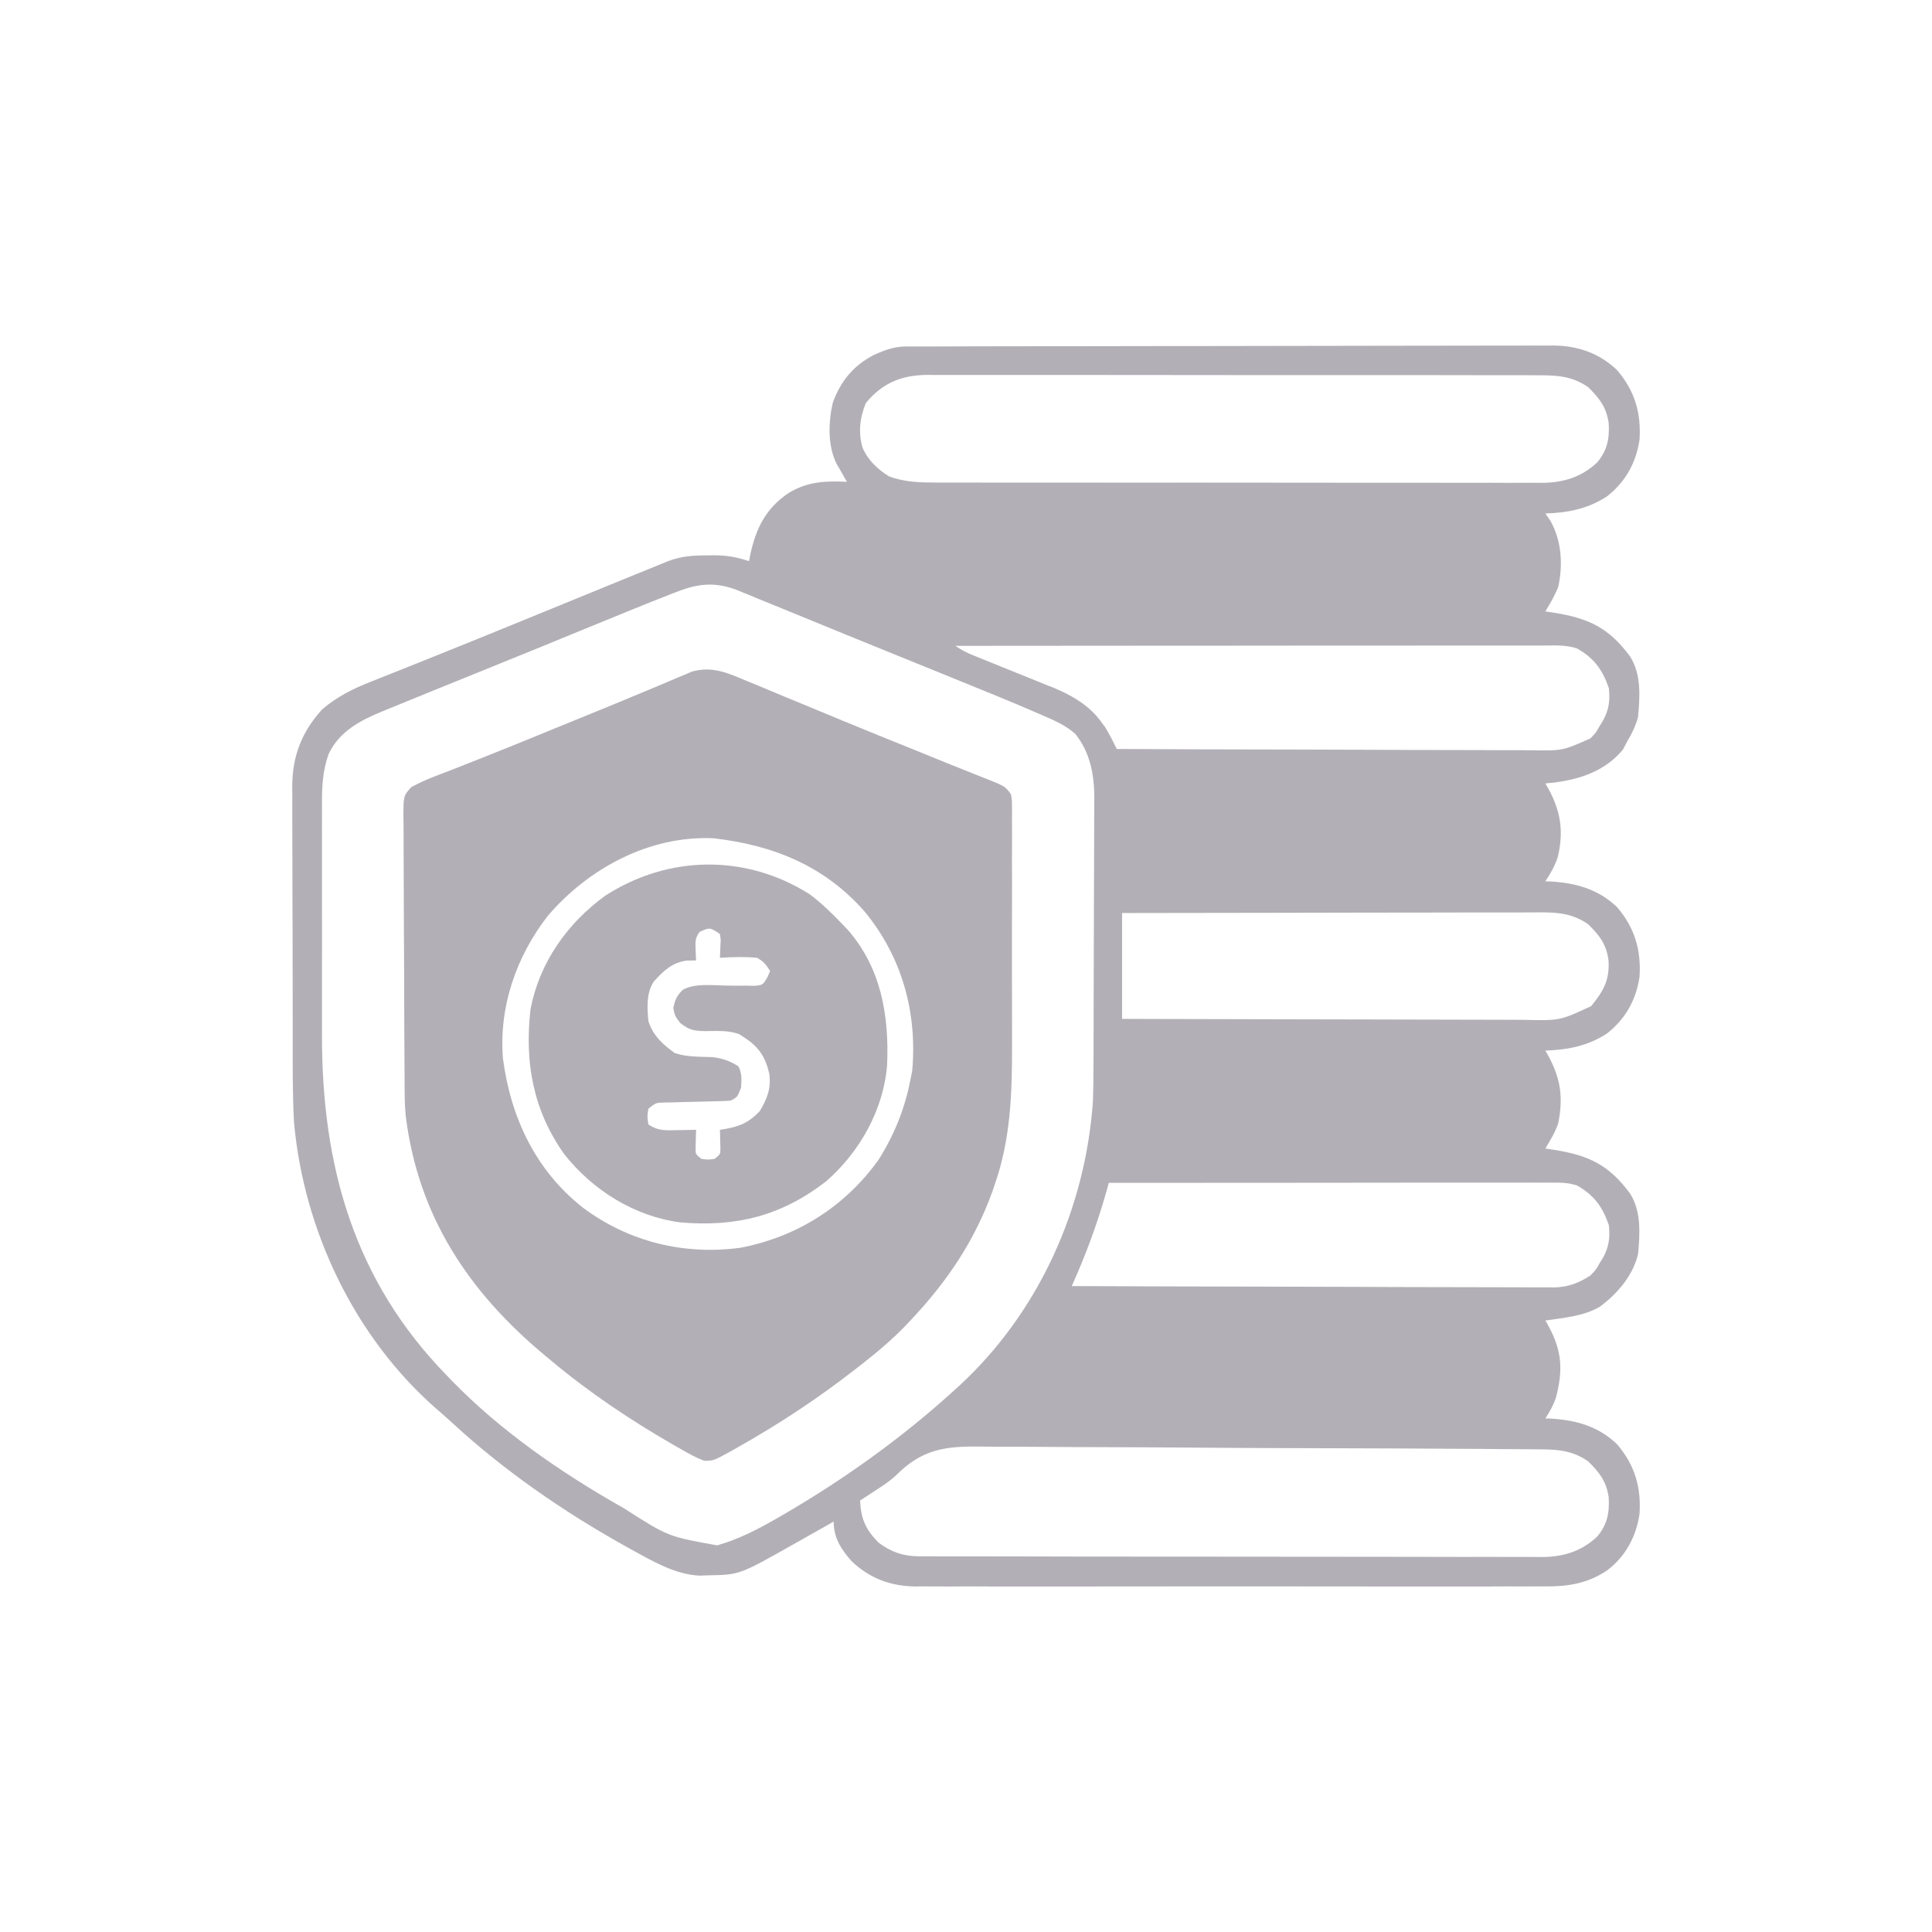
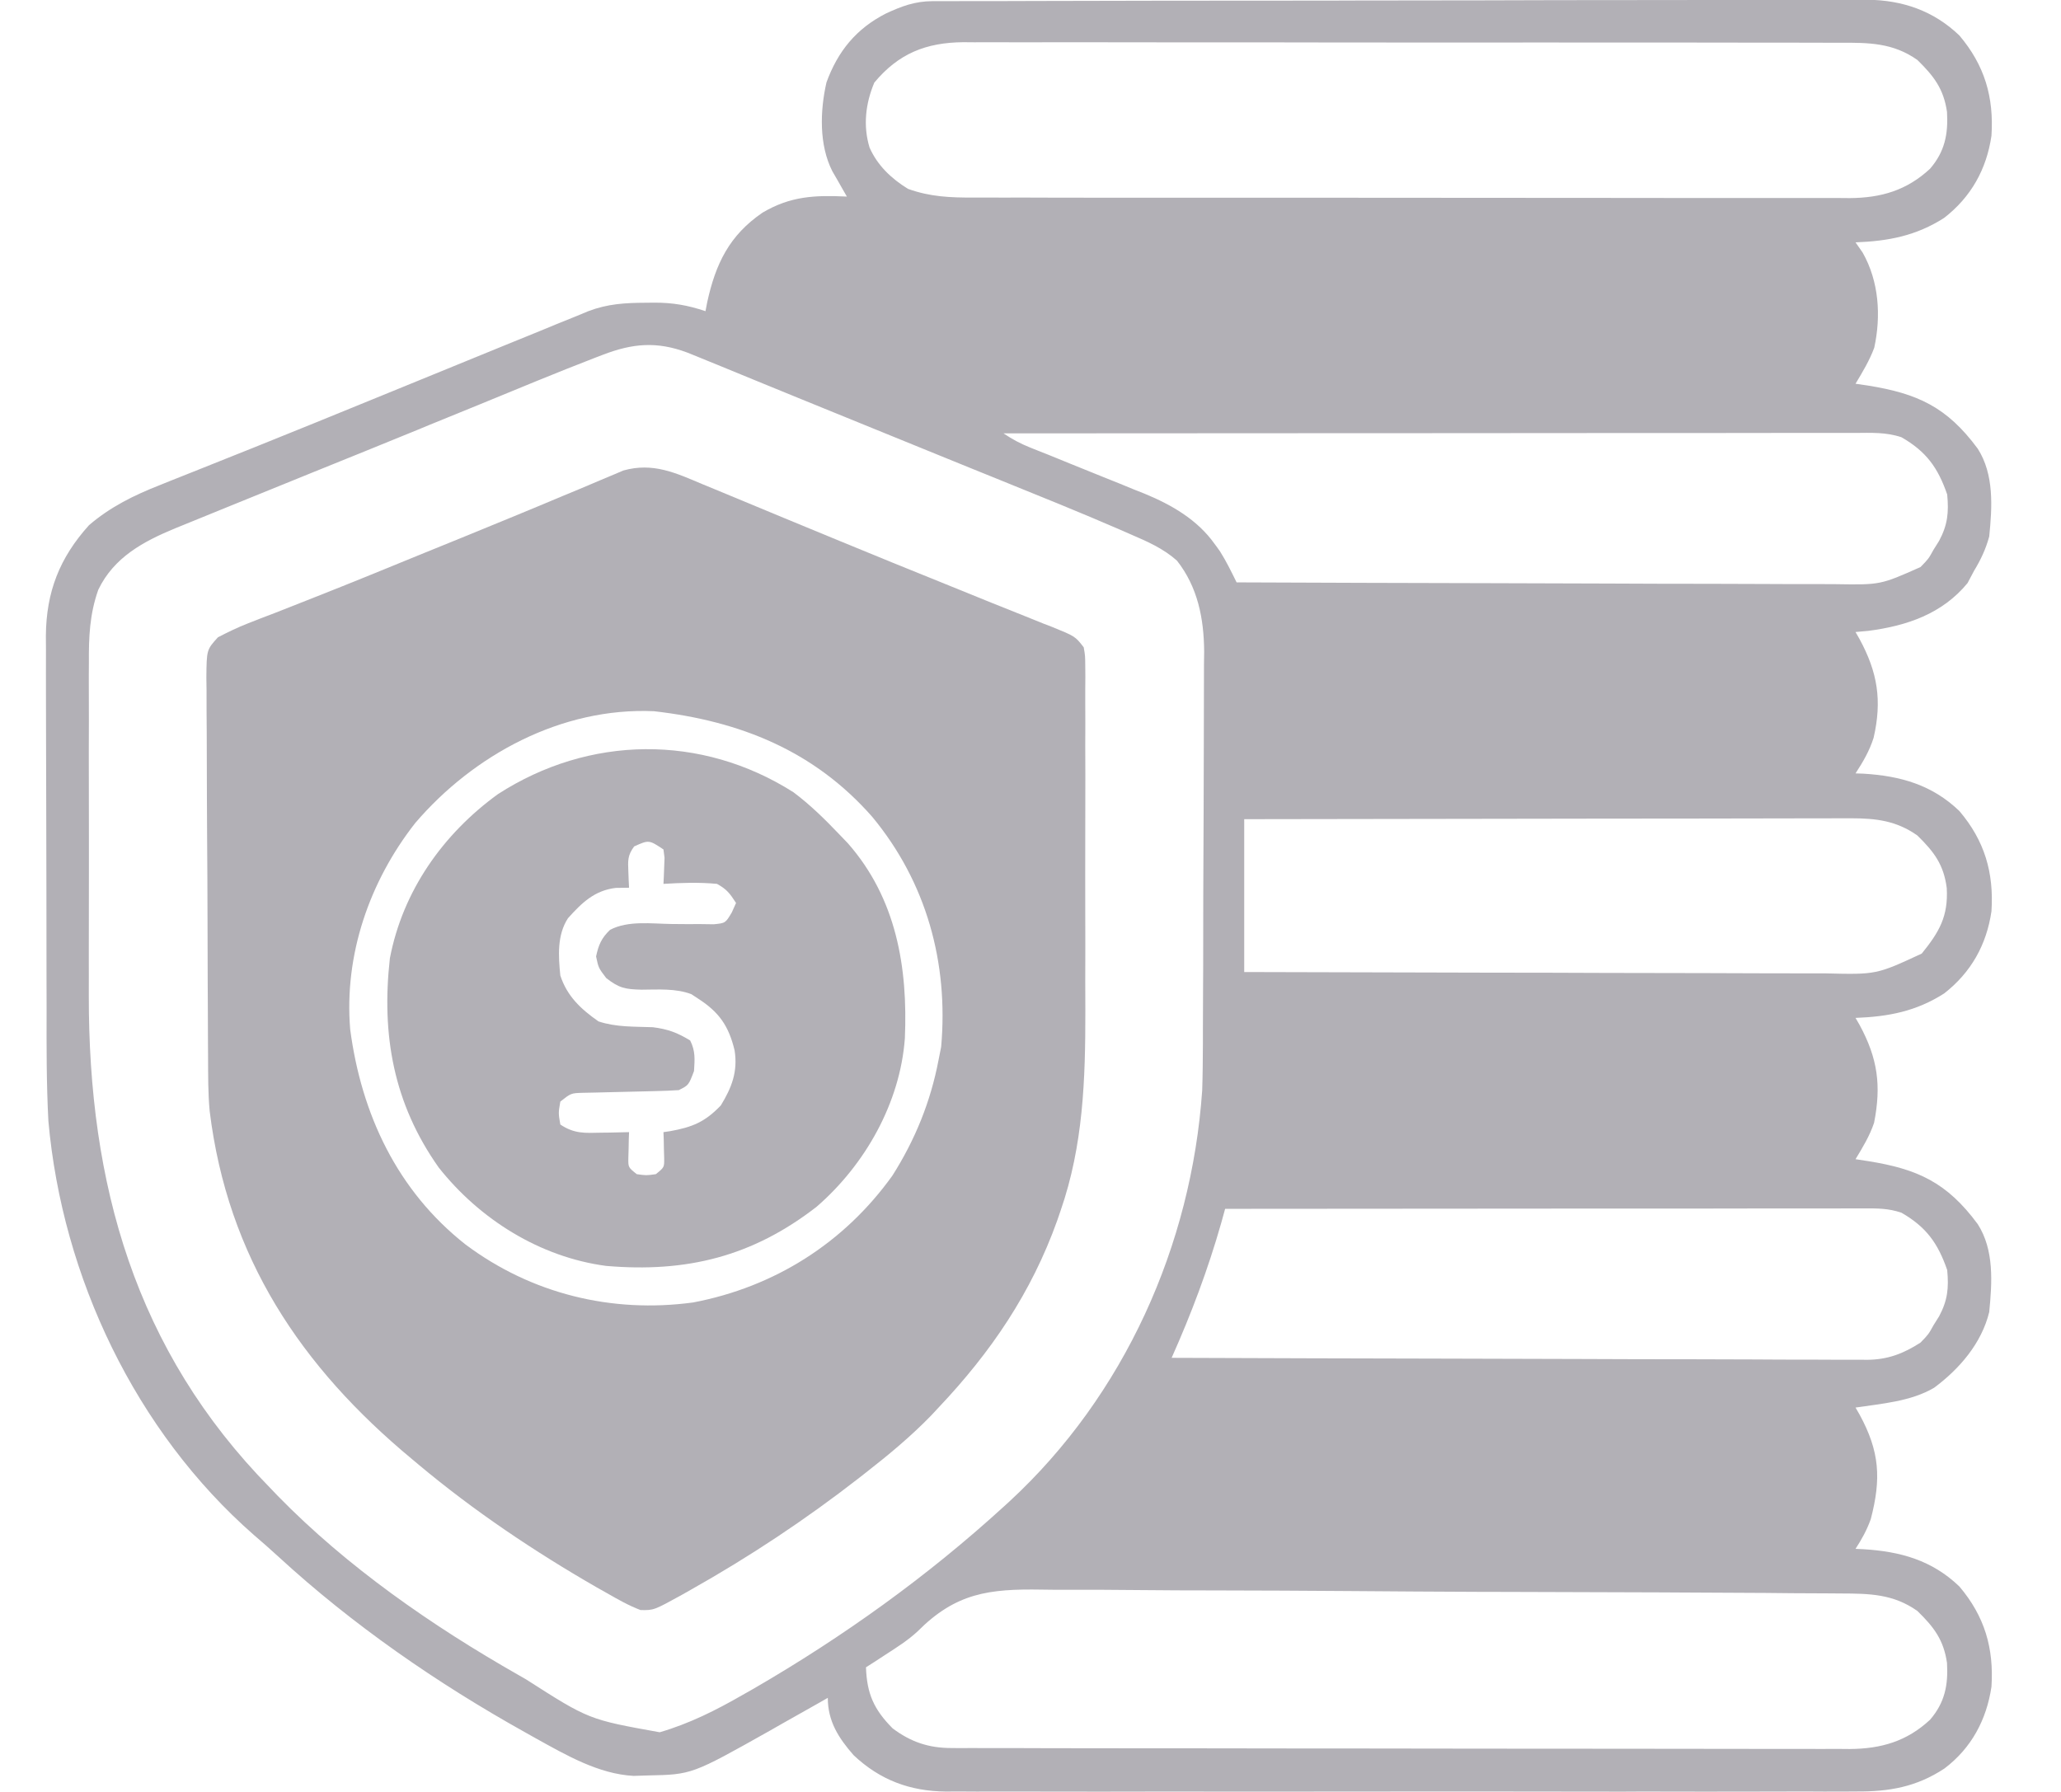
- <svg xmlns="http://www.w3.org/2000/svg" width="24" height="24" viewBox="0 0 24 24" fill="none">
-   <path d="M11.255 4.304C11.285 4.304 11.314 4.304 11.344 4.304C11.393 4.304 11.393 4.304 11.443 4.304C11.494 4.304 11.494 4.304 11.547 4.304C11.662 4.303 11.778 4.303 11.893 4.303C11.976 4.303 12.059 4.303 12.142 4.302C12.39 4.302 12.639 4.301 12.887 4.301C13.005 4.301 13.122 4.301 13.239 4.301C13.628 4.3 14.018 4.3 14.407 4.299C14.508 4.299 14.609 4.299 14.71 4.299C14.736 4.299 14.761 4.299 14.787 4.299C15.193 4.299 15.6 4.298 16.006 4.297C16.424 4.296 16.842 4.295 17.259 4.295C17.494 4.295 17.728 4.295 17.963 4.294C18.183 4.293 18.404 4.293 18.625 4.293C18.706 4.293 18.787 4.293 18.867 4.293C18.978 4.292 19.089 4.292 19.199 4.293C19.247 4.292 19.247 4.292 19.296 4.292C19.6 4.295 19.868 4.386 20.09 4.6C20.308 4.856 20.388 5.13 20.367 5.462C20.324 5.751 20.191 5.989 19.959 6.169C19.718 6.323 19.481 6.369 19.197 6.379C19.218 6.409 19.238 6.438 19.259 6.468C19.399 6.716 19.417 7.012 19.358 7.286C19.317 7.397 19.258 7.493 19.197 7.595C19.25 7.603 19.25 7.603 19.303 7.611C19.731 7.68 19.984 7.795 20.249 8.154C20.391 8.377 20.372 8.657 20.348 8.91C20.317 9.019 20.275 9.109 20.216 9.206C20.198 9.24 20.18 9.275 20.161 9.311C19.943 9.575 19.639 9.678 19.308 9.721C19.272 9.725 19.235 9.728 19.197 9.732C19.209 9.752 19.22 9.772 19.232 9.792C19.388 10.079 19.426 10.321 19.353 10.641C19.317 10.755 19.263 10.847 19.197 10.948C19.22 10.949 19.242 10.95 19.265 10.95C19.583 10.97 19.856 11.046 20.09 11.271C20.308 11.528 20.388 11.802 20.367 12.134C20.324 12.423 20.191 12.661 19.959 12.841C19.718 12.995 19.481 13.04 19.197 13.051C19.209 13.071 19.22 13.091 19.232 13.112C19.389 13.4 19.42 13.634 19.357 13.954C19.318 14.069 19.259 14.164 19.197 14.267C19.232 14.273 19.267 14.278 19.303 14.283C19.731 14.351 19.984 14.467 20.249 14.826C20.391 15.049 20.372 15.328 20.348 15.582C20.282 15.85 20.092 16.071 19.873 16.233C19.673 16.351 19.424 16.37 19.197 16.404C19.209 16.424 19.22 16.443 19.232 16.464C19.405 16.782 19.419 17.016 19.328 17.364C19.295 17.459 19.252 17.536 19.197 17.62C19.22 17.62 19.242 17.621 19.265 17.622C19.583 17.642 19.856 17.718 20.09 17.943C20.308 18.2 20.388 18.474 20.367 18.806C20.325 19.09 20.194 19.334 19.963 19.509C19.722 19.669 19.485 19.709 19.201 19.707C19.149 19.707 19.149 19.707 19.096 19.707C18.981 19.708 18.866 19.708 18.751 19.707C18.669 19.707 18.586 19.708 18.503 19.708C18.302 19.708 18.101 19.708 17.9 19.708C17.737 19.708 17.574 19.708 17.41 19.708C17.375 19.708 17.375 19.708 17.34 19.708C17.292 19.708 17.245 19.708 17.198 19.708C16.754 19.708 16.311 19.708 15.867 19.707C15.488 19.707 15.108 19.707 14.728 19.707C14.286 19.708 13.844 19.708 13.402 19.708C13.355 19.708 13.308 19.708 13.261 19.708C13.226 19.708 13.226 19.708 13.19 19.708C13.027 19.708 12.864 19.708 12.701 19.708C12.482 19.709 12.262 19.708 12.042 19.707C11.961 19.707 11.881 19.707 11.8 19.708C11.69 19.708 11.58 19.707 11.47 19.707C11.423 19.707 11.423 19.707 11.374 19.708C11.063 19.704 10.806 19.609 10.579 19.394C10.447 19.245 10.356 19.102 10.356 18.901C10.333 18.915 10.31 18.928 10.287 18.941C10.181 19.001 10.074 19.061 9.968 19.121C9.914 19.152 9.914 19.152 9.858 19.183C9.187 19.562 9.187 19.562 8.809 19.569C8.769 19.57 8.729 19.572 8.687 19.573C8.385 19.558 8.103 19.392 7.844 19.249C7.813 19.232 7.782 19.214 7.75 19.197C6.998 18.776 6.267 18.272 5.631 17.687C5.562 17.623 5.491 17.562 5.42 17.5C4.402 16.609 3.772 15.28 3.652 13.939C3.635 13.618 3.636 13.297 3.636 12.976C3.636 12.878 3.636 12.78 3.636 12.681C3.635 12.45 3.635 12.218 3.635 11.987C3.635 11.749 3.635 11.512 3.633 11.274C3.632 11.069 3.632 10.863 3.632 10.658C3.632 10.536 3.632 10.414 3.631 10.291C3.63 10.155 3.631 10.02 3.631 9.884C3.631 9.844 3.63 9.804 3.63 9.763C3.634 9.386 3.748 9.093 4.001 8.813C4.184 8.655 4.39 8.553 4.613 8.466C4.639 8.456 4.665 8.445 4.691 8.435C4.747 8.412 4.803 8.39 4.859 8.368C4.981 8.32 5.103 8.271 5.225 8.222C5.29 8.196 5.355 8.17 5.419 8.144C5.762 8.007 6.103 7.868 6.445 7.728C6.581 7.672 6.717 7.617 6.854 7.561C7.097 7.461 7.341 7.362 7.585 7.262C7.684 7.221 7.784 7.181 7.883 7.14C7.928 7.122 7.972 7.104 8.017 7.086C8.077 7.061 8.138 7.036 8.198 7.012C8.231 6.998 8.264 6.985 8.298 6.971C8.464 6.908 8.613 6.899 8.789 6.899C8.813 6.899 8.837 6.898 8.862 6.898C9.022 6.897 9.153 6.92 9.305 6.971C9.309 6.946 9.314 6.921 9.319 6.895C9.391 6.563 9.51 6.318 9.796 6.124C10.036 5.981 10.243 5.973 10.521 5.985C10.503 5.955 10.503 5.955 10.486 5.925C10.471 5.899 10.456 5.872 10.441 5.845C10.426 5.819 10.411 5.793 10.395 5.767C10.28 5.539 10.289 5.248 10.345 5.004C10.443 4.734 10.601 4.54 10.857 4.409C10.992 4.348 11.106 4.305 11.255 4.304ZM10.757 5.005C10.681 5.184 10.659 5.376 10.716 5.564C10.784 5.719 10.904 5.831 11.046 5.919C11.237 5.987 11.409 5.994 11.611 5.994C11.644 5.994 11.677 5.994 11.711 5.994C11.822 5.994 11.933 5.994 12.044 5.994C12.123 5.994 12.203 5.994 12.282 5.995C12.476 5.995 12.67 5.995 12.863 5.995C13.021 5.995 13.178 5.995 13.335 5.995C13.369 5.995 13.369 5.995 13.403 5.995C13.449 5.995 13.494 5.995 13.54 5.995C13.967 5.996 14.394 5.996 14.821 5.995C15.211 5.995 15.601 5.996 15.992 5.996C16.393 5.997 16.794 5.997 17.195 5.997C17.42 5.997 17.645 5.997 17.87 5.997C18.082 5.998 18.294 5.998 18.505 5.997C18.583 5.997 18.66 5.997 18.738 5.998C18.844 5.998 18.95 5.998 19.056 5.997C19.087 5.998 19.117 5.998 19.149 5.998C19.418 5.996 19.638 5.932 19.839 5.746C19.965 5.599 19.995 5.449 19.984 5.258C19.955 5.059 19.871 4.949 19.729 4.81C19.518 4.661 19.31 4.661 19.06 4.662C19.011 4.662 19.011 4.662 18.96 4.661C18.849 4.661 18.738 4.661 18.627 4.661C18.548 4.661 18.468 4.661 18.389 4.661C18.195 4.66 18.001 4.66 17.808 4.66C17.65 4.66 17.493 4.66 17.336 4.66C17.313 4.66 17.291 4.66 17.268 4.66C17.222 4.66 17.177 4.66 17.131 4.66C16.704 4.66 16.277 4.66 15.85 4.66C15.46 4.66 15.07 4.66 14.679 4.659C14.278 4.659 13.877 4.658 13.476 4.658C13.251 4.658 13.026 4.658 12.801 4.658C12.589 4.657 12.377 4.658 12.166 4.658C12.088 4.658 12.011 4.658 11.933 4.658C11.827 4.657 11.721 4.658 11.615 4.658C11.584 4.658 11.553 4.658 11.522 4.657C11.201 4.66 10.964 4.755 10.757 5.005ZM8.421 7.347C8.399 7.356 8.376 7.364 8.353 7.373C8.02 7.502 7.69 7.639 7.359 7.774C7.216 7.833 7.072 7.892 6.929 7.95C6.893 7.965 6.858 7.98 6.821 7.995C6.523 8.116 6.225 8.237 5.927 8.358C5.738 8.434 5.548 8.511 5.359 8.588C5.317 8.605 5.274 8.623 5.232 8.64C5.1 8.693 4.968 8.747 4.837 8.801C4.805 8.814 4.774 8.827 4.742 8.84C4.468 8.953 4.215 9.088 4.082 9.367C4.007 9.579 3.999 9.774 4 9.996C4 10.035 4 10.074 4 10.114C3.999 10.241 4 10.368 4 10.495C4 10.585 4 10.674 4 10.763C4 10.95 4 11.137 4 11.324C4.001 11.538 4.001 11.753 4 11.967C4 12.152 4 12.338 4 12.523C4 12.633 4 12.743 4 12.854C3.996 14.481 4.398 15.912 5.558 17.094C5.58 17.117 5.602 17.14 5.624 17.163C6.222 17.775 6.954 18.282 7.694 18.704C7.727 18.723 7.727 18.723 7.761 18.743C8.301 19.088 8.301 19.088 8.91 19.197C9.165 19.123 9.394 19.009 9.623 18.877C9.655 18.858 9.687 18.84 9.721 18.821C10.489 18.375 11.212 17.857 11.868 17.258C11.894 17.234 11.894 17.234 11.921 17.21C12.907 16.298 13.485 15.009 13.577 13.676C13.582 13.539 13.583 13.403 13.583 13.266C13.583 13.227 13.583 13.188 13.584 13.147C13.584 13.019 13.585 12.89 13.585 12.762C13.585 12.717 13.585 12.672 13.585 12.628C13.586 12.418 13.586 12.209 13.587 11.999C13.587 11.758 13.588 11.518 13.589 11.277C13.59 11.09 13.591 10.903 13.591 10.716C13.591 10.605 13.591 10.493 13.592 10.382C13.593 10.258 13.593 10.134 13.593 10.01C13.593 9.973 13.593 9.937 13.594 9.9C13.592 9.616 13.54 9.345 13.359 9.118C13.242 9.013 13.105 8.953 12.962 8.891C12.936 8.88 12.91 8.869 12.884 8.857C12.529 8.703 12.169 8.558 11.811 8.413C11.734 8.382 11.657 8.35 11.58 8.319C11.46 8.271 11.34 8.222 11.22 8.173C10.948 8.063 10.677 7.952 10.406 7.842C10.303 7.799 10.2 7.757 10.097 7.715C9.979 7.667 9.86 7.618 9.742 7.57C9.632 7.525 9.523 7.48 9.413 7.436C9.381 7.422 9.348 7.409 9.315 7.395C9.285 7.383 9.255 7.371 9.224 7.358C9.198 7.348 9.172 7.337 9.146 7.326C8.885 7.229 8.678 7.248 8.421 7.347ZM11.868 8.023C11.947 8.076 12.01 8.109 12.097 8.144C12.123 8.155 12.15 8.165 12.177 8.176C12.205 8.187 12.233 8.199 12.262 8.21C12.322 8.234 12.382 8.259 12.441 8.283C12.536 8.321 12.63 8.359 12.724 8.397C12.815 8.434 12.906 8.471 12.997 8.508C13.025 8.519 13.053 8.53 13.082 8.541C13.315 8.637 13.537 8.765 13.686 8.976C13.701 8.996 13.716 9.016 13.731 9.037C13.784 9.124 13.828 9.214 13.873 9.304C14.601 9.308 15.329 9.31 16.058 9.311C16.396 9.312 16.734 9.313 17.072 9.314C17.367 9.316 17.662 9.317 17.956 9.317C18.112 9.317 18.268 9.317 18.424 9.318C18.571 9.319 18.718 9.32 18.865 9.319C18.919 9.319 18.973 9.32 19.027 9.32C19.411 9.326 19.411 9.326 19.756 9.173C19.825 9.102 19.825 9.102 19.869 9.023C19.884 8.998 19.9 8.973 19.916 8.947C19.989 8.809 20.001 8.703 19.986 8.549C19.905 8.316 19.804 8.178 19.592 8.056C19.459 8.011 19.33 8.018 19.192 8.019C19.16 8.019 19.129 8.019 19.097 8.019C18.992 8.019 18.887 8.019 18.782 8.019C18.707 8.019 18.632 8.019 18.556 8.019C18.352 8.019 18.148 8.019 17.943 8.019C17.73 8.02 17.517 8.02 17.303 8.02C16.945 8.02 16.586 8.02 16.228 8.02C15.859 8.021 15.49 8.021 15.12 8.021C15.098 8.021 15.075 8.021 15.052 8.021C14.937 8.021 14.823 8.021 14.709 8.021C13.762 8.021 12.815 8.022 11.868 8.023ZM13.939 11.342C13.939 11.776 13.939 12.21 13.939 12.657C14.645 12.659 15.351 12.661 16.057 12.662C16.385 12.662 16.713 12.663 17.041 12.664C17.327 12.665 17.613 12.666 17.899 12.666C18.05 12.666 18.201 12.666 18.353 12.667C18.495 12.668 18.638 12.668 18.78 12.668C18.833 12.668 18.885 12.668 18.937 12.669C19.377 12.679 19.377 12.679 19.767 12.498C19.917 12.312 19.996 12.178 19.982 11.934C19.956 11.732 19.873 11.623 19.729 11.482C19.55 11.356 19.375 11.334 19.16 11.334C19.137 11.334 19.115 11.334 19.092 11.334C19.017 11.334 18.942 11.334 18.867 11.335C18.814 11.335 18.76 11.335 18.706 11.335C18.561 11.335 18.415 11.335 18.27 11.335C18.117 11.336 17.965 11.336 17.813 11.336C17.524 11.336 17.236 11.337 16.948 11.337C16.62 11.338 16.292 11.338 15.963 11.339C15.289 11.34 14.614 11.341 13.939 11.342ZM13.774 14.694C13.763 14.735 13.752 14.775 13.74 14.816C13.626 15.217 13.484 15.596 13.314 15.976C14.115 15.979 14.916 15.982 15.717 15.983C16.089 15.984 16.461 15.985 16.833 15.986C17.158 15.988 17.482 15.988 17.806 15.989C17.978 15.989 18.149 15.989 18.321 15.99C18.483 15.991 18.644 15.991 18.806 15.991C18.865 15.991 18.924 15.992 18.984 15.992C19.065 15.993 19.146 15.992 19.227 15.992C19.25 15.992 19.273 15.993 19.297 15.993C19.475 15.991 19.609 15.94 19.756 15.845C19.825 15.774 19.825 15.774 19.869 15.695C19.884 15.67 19.9 15.645 19.916 15.619C19.989 15.481 20.001 15.375 19.986 15.22C19.905 14.988 19.804 14.85 19.592 14.727C19.476 14.689 19.386 14.691 19.264 14.691C19.241 14.691 19.217 14.691 19.193 14.691C19.114 14.69 19.036 14.691 18.957 14.691C18.901 14.691 18.844 14.691 18.788 14.691C18.635 14.691 18.482 14.691 18.328 14.691C18.168 14.691 18.008 14.691 17.848 14.691C17.545 14.692 17.242 14.692 16.939 14.692C16.594 14.693 16.249 14.693 15.904 14.693C15.194 14.693 14.484 14.694 13.774 14.694ZM11.128 18.33C11.044 18.408 10.95 18.467 10.853 18.53C10.821 18.551 10.789 18.572 10.755 18.594C10.732 18.608 10.709 18.623 10.685 18.639C10.693 18.866 10.754 19.002 10.915 19.164C11.071 19.281 11.225 19.333 11.419 19.333C11.461 19.333 11.461 19.333 11.505 19.333C11.536 19.333 11.567 19.333 11.599 19.333C11.632 19.333 11.665 19.334 11.699 19.334C11.81 19.334 11.921 19.334 12.033 19.334C12.112 19.334 12.192 19.334 12.271 19.334C12.488 19.335 12.704 19.335 12.92 19.335C13.056 19.335 13.191 19.335 13.326 19.336C13.7 19.336 14.075 19.336 14.449 19.337C14.473 19.337 14.497 19.337 14.522 19.337C14.546 19.337 14.57 19.337 14.594 19.337C14.643 19.337 14.692 19.337 14.74 19.337C14.764 19.337 14.789 19.337 14.813 19.337C15.204 19.337 15.595 19.337 15.986 19.338C16.388 19.339 16.79 19.339 17.191 19.339C17.416 19.339 17.642 19.34 17.867 19.34C18.079 19.341 18.291 19.341 18.503 19.34C18.581 19.34 18.659 19.34 18.737 19.341C18.843 19.341 18.949 19.341 19.055 19.341C19.086 19.341 19.117 19.341 19.149 19.342C19.418 19.34 19.638 19.276 19.839 19.09C19.965 18.942 19.995 18.792 19.984 18.602C19.955 18.403 19.871 18.293 19.729 18.154C19.522 18.007 19.317 18.004 19.072 18.004C19.024 18.003 19.024 18.003 18.975 18.003C18.868 18.002 18.761 18.001 18.655 18.001C18.578 18 18.501 18 18.425 17.999C18.173 17.997 17.921 17.996 17.67 17.995C17.627 17.995 17.584 17.994 17.54 17.994C17.136 17.992 16.731 17.991 16.327 17.99C16.233 17.99 16.14 17.989 16.046 17.989C16.023 17.989 16 17.989 15.976 17.989C15.6 17.988 15.224 17.986 14.847 17.983C14.46 17.98 14.074 17.978 13.687 17.977C13.47 17.977 13.253 17.976 13.036 17.974C12.832 17.972 12.627 17.971 12.423 17.972C12.348 17.972 12.274 17.971 12.199 17.97C11.742 17.963 11.457 17.999 11.128 18.33Z" fill="#B2B0B6" />
-   <path d="M9.278 8.46C9.314 8.474 9.35 8.489 9.387 8.504C9.503 8.552 9.62 8.601 9.736 8.65C9.816 8.683 9.897 8.716 9.977 8.749C10.138 8.815 10.299 8.882 10.459 8.949C10.762 9.074 11.065 9.197 11.369 9.319C11.503 9.373 11.636 9.427 11.77 9.482C11.865 9.52 11.96 9.558 12.055 9.596C12.106 9.616 12.156 9.637 12.207 9.657C12.231 9.667 12.255 9.676 12.28 9.685C12.485 9.769 12.485 9.769 12.558 9.864C12.571 9.935 12.571 9.935 12.571 10.02C12.571 10.068 12.571 10.068 12.572 10.117C12.571 10.17 12.571 10.17 12.571 10.224C12.571 10.28 12.571 10.28 12.572 10.337C12.572 10.461 12.572 10.584 12.571 10.708C12.572 10.794 12.572 10.88 12.572 10.966C12.572 11.147 12.572 11.329 12.571 11.509C12.571 11.717 12.571 11.925 12.571 12.133C12.572 12.334 12.572 12.535 12.572 12.736C12.572 12.821 12.572 12.906 12.572 12.991C12.573 13.58 12.555 14.147 12.359 14.709C12.349 14.738 12.34 14.766 12.33 14.795C12.108 15.415 11.76 15.928 11.309 16.404C11.278 16.438 11.278 16.438 11.245 16.472C11.071 16.652 10.882 16.809 10.685 16.963C10.666 16.977 10.647 16.992 10.628 17.007C10.168 17.366 9.683 17.687 9.175 17.973C9.151 17.987 9.127 18.001 9.102 18.015C8.86 18.148 8.86 18.148 8.746 18.146C8.644 18.107 8.551 18.055 8.456 18C8.414 17.976 8.414 17.976 8.37 17.951C7.833 17.643 7.315 17.295 6.84 16.897C6.811 16.873 6.811 16.873 6.782 16.849C5.822 16.053 5.193 15.109 5.039 13.854C5.025 13.699 5.026 13.544 5.026 13.388C5.025 13.35 5.025 13.312 5.025 13.273C5.024 13.148 5.023 13.023 5.023 12.898C5.023 12.834 5.023 12.834 5.022 12.768C5.022 12.589 5.021 12.409 5.021 12.23C5.02 11.973 5.019 11.717 5.017 11.46C5.016 11.258 5.015 11.055 5.015 10.852C5.015 10.766 5.014 10.68 5.014 10.594C5.013 10.474 5.013 10.354 5.013 10.233C5.012 10.198 5.012 10.162 5.011 10.125C5.013 9.884 5.013 9.884 5.11 9.777C5.196 9.732 5.28 9.691 5.371 9.656C5.407 9.642 5.443 9.628 5.479 9.614C5.519 9.599 5.558 9.583 5.599 9.568C5.688 9.533 5.776 9.498 5.865 9.463C5.889 9.454 5.914 9.444 5.939 9.434C6.256 9.309 6.572 9.18 6.888 9.05C6.993 9.007 7.099 8.964 7.205 8.921C7.499 8.801 7.793 8.681 8.085 8.558C8.127 8.54 8.168 8.523 8.21 8.506C8.282 8.475 8.354 8.445 8.426 8.414C8.457 8.401 8.488 8.388 8.52 8.375C8.546 8.364 8.572 8.353 8.598 8.342C8.852 8.271 9.046 8.362 9.278 8.46ZM6.807 11.375C6.414 11.878 6.195 12.509 6.248 13.15C6.344 13.88 6.652 14.538 7.24 15.001C7.808 15.426 8.498 15.595 9.198 15.5C9.899 15.366 10.497 14.988 10.913 14.408C11.108 14.099 11.241 13.773 11.309 13.413C11.321 13.357 11.321 13.357 11.332 13.3C11.396 12.577 11.204 11.884 10.739 11.322C10.239 10.753 9.602 10.498 8.861 10.413C8.068 10.378 7.311 10.786 6.807 11.375Z" fill="#B2B0B6" />
-   <path d="M10.06 11.11C10.204 11.218 10.33 11.341 10.455 11.471C10.492 11.51 10.492 11.51 10.53 11.549C10.946 12.024 11.046 12.616 11.02 13.227C10.978 13.783 10.678 14.314 10.261 14.676C9.708 15.105 9.141 15.245 8.45 15.185C7.881 15.11 7.363 14.785 7.01 14.339C6.62 13.789 6.516 13.197 6.59 12.538C6.7 11.959 7.046 11.47 7.518 11.127C8.303 10.62 9.269 10.607 10.06 11.11ZM8.691 11.576C8.635 11.652 8.637 11.696 8.641 11.789C8.642 11.816 8.643 11.843 8.644 11.87C8.645 11.9 8.645 11.9 8.647 11.931C8.609 11.932 8.571 11.932 8.532 11.933C8.349 11.956 8.241 12.061 8.121 12.194C8.027 12.339 8.039 12.519 8.055 12.687C8.114 12.866 8.233 12.976 8.384 13.082C8.536 13.132 8.693 13.126 8.852 13.132C8.98 13.148 9.063 13.178 9.173 13.246C9.219 13.337 9.212 13.408 9.206 13.509C9.16 13.63 9.16 13.63 9.074 13.673C9.006 13.677 8.938 13.68 8.87 13.681C8.829 13.682 8.788 13.683 8.746 13.684C8.66 13.687 8.573 13.688 8.487 13.69C8.446 13.691 8.405 13.692 8.363 13.694C8.325 13.694 8.287 13.695 8.249 13.696C8.148 13.699 8.148 13.699 8.055 13.772C8.039 13.87 8.039 13.87 8.055 13.969C8.176 14.05 8.267 14.042 8.407 14.039C8.43 14.038 8.453 14.038 8.477 14.038C8.533 14.037 8.59 14.036 8.647 14.035C8.646 14.055 8.646 14.076 8.645 14.097C8.644 14.124 8.644 14.151 8.643 14.178C8.642 14.205 8.641 14.232 8.641 14.259C8.64 14.337 8.64 14.337 8.713 14.396C8.795 14.407 8.795 14.407 8.877 14.396C8.95 14.337 8.95 14.337 8.949 14.259C8.949 14.233 8.948 14.206 8.947 14.178C8.946 14.152 8.946 14.125 8.945 14.097C8.944 14.076 8.944 14.056 8.943 14.035C8.962 14.032 8.981 14.029 9.001 14.026C9.193 13.991 9.3 13.947 9.436 13.805C9.531 13.651 9.583 13.513 9.555 13.332C9.504 13.12 9.422 13.001 9.239 12.884C9.22 12.872 9.202 12.86 9.183 12.847C9.048 12.796 8.898 12.808 8.755 12.809C8.617 12.805 8.563 12.797 8.45 12.708C8.384 12.621 8.384 12.621 8.364 12.523C8.384 12.423 8.409 12.365 8.484 12.294C8.639 12.212 8.841 12.241 9.013 12.243C9.096 12.245 9.18 12.245 9.264 12.244C9.301 12.245 9.338 12.245 9.376 12.246C9.476 12.236 9.476 12.236 9.531 12.144C9.543 12.117 9.555 12.09 9.567 12.063C9.513 11.98 9.489 11.945 9.403 11.898C9.249 11.883 9.097 11.889 8.943 11.898C8.944 11.878 8.945 11.857 8.946 11.836C8.947 11.809 8.948 11.782 8.949 11.755C8.95 11.728 8.951 11.701 8.953 11.674C8.949 11.65 8.946 11.627 8.943 11.602C8.818 11.519 8.818 11.519 8.691 11.576Z" fill="#B2B0B6" />
+ <svg xmlns="http://www.w3.org/2000/svg" width="23" height="20" viewBox="0 0 23 20" fill="none">
+   <path d="M10.404 0.013C10.442 0.013 10.48 0.013 10.52 0.013C10.582 0.013 10.582 0.013 10.647 0.013C10.714 0.013 10.714 0.013 10.782 0.012C10.932 0.012 11.082 0.012 11.232 0.012C11.339 0.011 11.446 0.011 11.554 0.011C11.876 0.01 12.199 0.009 12.521 0.009C12.673 0.009 12.825 0.009 12.977 0.008C13.482 0.008 13.988 0.007 14.493 0.007C14.624 0.007 14.755 0.007 14.886 0.007C14.919 0.006 14.951 0.006 14.985 0.006C15.512 0.006 16.04 0.005 16.568 0.004C17.109 0.002 17.651 0.001 18.193 0.001C18.497 0.001 18.801 0.001 19.105 -0C19.392 -0.001 19.678 -0.001 19.964 -0.001C20.069 -0.001 20.174 -0.001 20.279 -0.002C20.423 -0.003 20.566 -0.002 20.71 -0.002C20.772 -0.002 20.772 -0.002 20.835 -0.003C21.23 0.001 21.577 0.119 21.866 0.396C22.148 0.729 22.252 1.084 22.224 1.515C22.169 1.89 21.996 2.199 21.696 2.432C21.383 2.632 21.075 2.691 20.707 2.705C20.733 2.743 20.76 2.781 20.787 2.82C20.969 3.142 20.993 3.526 20.916 3.881C20.862 4.026 20.786 4.151 20.707 4.283C20.775 4.293 20.775 4.293 20.844 4.303C21.399 4.392 21.727 4.542 22.071 5.008C22.255 5.296 22.232 5.66 22.199 5.988C22.16 6.13 22.105 6.247 22.029 6.372C22.005 6.417 21.981 6.462 21.957 6.508C21.675 6.851 21.28 6.985 20.851 7.041C20.803 7.045 20.756 7.05 20.707 7.054C20.722 7.08 20.737 7.106 20.752 7.133C20.954 7.505 21.004 7.819 20.909 8.234C20.862 8.382 20.792 8.501 20.707 8.632C20.736 8.633 20.765 8.634 20.795 8.635C21.208 8.66 21.561 8.759 21.866 9.052C22.148 9.384 22.252 9.74 22.224 10.171C22.169 10.546 21.996 10.854 21.696 11.088C21.383 11.288 21.075 11.347 20.707 11.361C20.722 11.386 20.737 11.412 20.752 11.439C20.955 11.813 20.996 12.116 20.914 12.532C20.864 12.68 20.788 12.804 20.707 12.938C20.752 12.945 20.798 12.952 20.844 12.959C21.399 13.047 21.727 13.197 22.071 13.663C22.256 13.952 22.231 14.315 22.199 14.644C22.114 14.992 21.868 15.278 21.584 15.489C21.324 15.642 21.001 15.666 20.707 15.71C20.722 15.736 20.737 15.761 20.752 15.788C20.977 16.201 20.995 16.504 20.877 16.956C20.833 17.078 20.777 17.179 20.707 17.287C20.736 17.288 20.765 17.289 20.795 17.291C21.208 17.316 21.561 17.414 21.866 17.707C22.148 18.04 22.252 18.395 22.224 18.826C22.169 19.195 22 19.511 21.7 19.738C21.387 19.945 21.081 19.998 20.712 19.995C20.644 19.995 20.644 19.995 20.576 19.996C20.427 19.997 20.278 19.996 20.128 19.995C20.021 19.996 19.914 19.996 19.806 19.996C19.546 19.997 19.285 19.997 19.025 19.997C18.813 19.996 18.601 19.996 18.389 19.996C18.343 19.996 18.343 19.996 18.297 19.996C18.236 19.996 18.174 19.996 18.113 19.997C17.538 19.997 16.963 19.996 16.387 19.995C15.895 19.995 15.402 19.995 14.909 19.996C14.335 19.997 13.762 19.997 13.189 19.996C13.128 19.996 13.067 19.996 13.005 19.996C12.96 19.996 12.96 19.996 12.914 19.996C12.703 19.996 12.491 19.996 12.28 19.997C11.995 19.997 11.71 19.997 11.425 19.996C11.32 19.996 11.216 19.996 11.111 19.996C10.968 19.997 10.825 19.996 10.683 19.995C10.621 19.996 10.621 19.996 10.558 19.996C10.155 19.992 9.821 19.868 9.526 19.59C9.356 19.396 9.238 19.21 9.238 18.95C9.208 18.967 9.178 18.984 9.147 19.002C9.01 19.08 8.872 19.157 8.734 19.235C8.664 19.275 8.664 19.275 8.592 19.316C7.721 19.806 7.721 19.806 7.231 19.816C7.179 19.818 7.126 19.819 7.072 19.821C6.68 19.801 6.314 19.587 5.978 19.401C5.938 19.378 5.898 19.356 5.857 19.333C4.88 18.788 3.932 18.133 3.108 17.375C3.018 17.292 2.926 17.212 2.834 17.133C1.513 15.976 0.695 14.253 0.54 12.512C0.518 12.096 0.519 11.679 0.52 11.263C0.52 11.135 0.519 11.008 0.519 10.881C0.518 10.581 0.518 10.28 0.518 9.98C0.518 9.672 0.517 9.364 0.516 9.055C0.515 8.789 0.514 8.522 0.514 8.255C0.514 8.097 0.514 7.939 0.513 7.78C0.512 7.604 0.513 7.428 0.513 7.251C0.513 7.2 0.512 7.148 0.512 7.095C0.516 6.606 0.665 6.226 0.993 5.862C1.23 5.658 1.498 5.526 1.787 5.413C1.82 5.399 1.854 5.386 1.888 5.372C1.961 5.343 2.034 5.314 2.107 5.285C2.265 5.222 2.423 5.159 2.58 5.096C2.665 5.062 2.749 5.028 2.833 4.995C3.277 4.817 3.72 4.636 4.163 4.455C4.34 4.382 4.517 4.31 4.694 4.238C5.01 4.109 5.326 3.98 5.643 3.85C5.771 3.798 5.9 3.745 6.029 3.693C6.087 3.669 6.145 3.645 6.203 3.621C6.281 3.589 6.359 3.557 6.438 3.526C6.481 3.508 6.524 3.49 6.568 3.472C6.783 3.391 6.976 3.38 7.204 3.379C7.236 3.379 7.267 3.378 7.299 3.378C7.507 3.377 7.676 3.407 7.873 3.473C7.879 3.44 7.886 3.408 7.892 3.374C7.986 2.944 8.139 2.626 8.51 2.373C8.822 2.189 9.091 2.177 9.451 2.194C9.428 2.155 9.428 2.155 9.406 2.116C9.386 2.082 9.367 2.048 9.347 2.012C9.328 1.979 9.308 1.945 9.288 1.91C9.139 1.615 9.151 1.237 9.223 0.92C9.35 0.571 9.556 0.319 9.888 0.15C10.063 0.069 10.21 0.014 10.404 0.013ZM9.757 0.922C9.659 1.155 9.63 1.404 9.704 1.647C9.793 1.848 9.948 1.994 10.133 2.108C10.38 2.197 10.604 2.206 10.865 2.205C10.908 2.205 10.951 2.205 10.995 2.205C11.139 2.206 11.283 2.205 11.427 2.205C11.53 2.205 11.633 2.206 11.736 2.206C11.988 2.206 12.239 2.207 12.49 2.207C12.694 2.206 12.898 2.207 13.102 2.207C13.146 2.207 13.146 2.207 13.19 2.207C13.249 2.207 13.309 2.207 13.368 2.207C13.922 2.207 14.476 2.207 15.029 2.207C15.536 2.207 16.042 2.207 16.549 2.208C17.069 2.209 17.589 2.209 18.11 2.209C18.402 2.209 18.694 2.209 18.985 2.21C19.26 2.21 19.535 2.21 19.809 2.21C19.91 2.21 20.011 2.21 20.111 2.21C20.249 2.21 20.387 2.21 20.524 2.21C20.564 2.21 20.604 2.21 20.645 2.211C20.993 2.208 21.279 2.125 21.539 1.883C21.703 1.692 21.742 1.498 21.728 1.25C21.691 0.993 21.582 0.85 21.397 0.669C21.123 0.476 20.854 0.476 20.529 0.477C20.465 0.477 20.465 0.477 20.399 0.477C20.255 0.476 20.111 0.476 19.968 0.476C19.864 0.476 19.761 0.476 19.658 0.476C19.407 0.475 19.156 0.475 18.904 0.475C18.7 0.475 18.496 0.475 18.292 0.475C18.263 0.475 18.234 0.475 18.204 0.475C18.145 0.475 18.086 0.475 18.026 0.475C17.473 0.474 16.919 0.474 16.365 0.475C15.858 0.475 15.352 0.474 14.846 0.474C14.325 0.473 13.805 0.472 13.285 0.473C12.993 0.473 12.701 0.473 12.409 0.472C12.134 0.471 11.86 0.472 11.585 0.472C11.484 0.472 11.384 0.472 11.283 0.472C11.145 0.471 11.008 0.472 10.87 0.472C10.831 0.472 10.791 0.472 10.75 0.471C10.334 0.475 10.027 0.597 9.757 0.922ZM6.727 3.96C6.698 3.972 6.669 3.983 6.638 3.994C6.206 4.161 5.778 4.339 5.35 4.515C5.163 4.591 4.977 4.667 4.791 4.743C4.745 4.762 4.699 4.781 4.651 4.801C4.265 4.959 3.878 5.116 3.491 5.272C3.246 5.371 3 5.471 2.755 5.571C2.7 5.593 2.645 5.615 2.59 5.638C2.419 5.707 2.248 5.777 2.077 5.847C2.037 5.864 1.996 5.88 1.954 5.897C1.599 6.044 1.271 6.22 1.097 6.582C1 6.856 0.99 7.109 0.992 7.398C0.992 7.448 0.992 7.498 0.991 7.55C0.991 7.715 0.991 7.88 0.992 8.045C0.992 8.161 0.991 8.276 0.991 8.392C0.991 8.635 0.991 8.877 0.992 9.12C0.993 9.398 0.992 9.676 0.992 9.954C0.991 10.195 0.991 10.435 0.991 10.676C0.992 10.819 0.991 10.961 0.991 11.104C0.987 13.215 1.507 15.072 3.013 16.605C3.041 16.635 3.07 16.664 3.099 16.695C3.874 17.489 4.823 18.147 5.784 18.694C5.827 18.719 5.827 18.719 5.871 18.744C6.571 19.192 6.571 19.192 7.362 19.334C7.692 19.238 7.989 19.089 8.286 18.918C8.328 18.894 8.37 18.87 8.413 18.846C9.41 18.268 10.348 17.595 11.199 16.818C11.233 16.787 11.233 16.787 11.267 16.756C12.547 15.573 13.296 13.901 13.416 12.171C13.422 11.994 13.423 11.817 13.424 11.64C13.424 11.589 13.424 11.538 13.424 11.485C13.425 11.319 13.426 11.152 13.426 10.985C13.426 10.927 13.427 10.869 13.427 10.811C13.428 10.539 13.428 10.267 13.428 9.996C13.429 9.683 13.43 9.371 13.432 9.059C13.433 8.816 13.434 8.574 13.434 8.331C13.434 8.187 13.434 8.042 13.435 7.898C13.436 7.737 13.436 7.576 13.436 7.415C13.437 7.368 13.437 7.321 13.438 7.272C13.435 6.904 13.367 6.553 13.134 6.257C12.981 6.121 12.804 6.044 12.618 5.964C12.584 5.949 12.551 5.935 12.516 5.919C12.056 5.719 11.59 5.532 11.124 5.343C11.024 5.303 10.925 5.262 10.825 5.222C10.669 5.159 10.513 5.095 10.358 5.032C10.006 4.889 9.654 4.746 9.302 4.602C9.169 4.548 9.035 4.493 8.902 4.439C8.748 4.376 8.594 4.313 8.44 4.25C8.298 4.191 8.156 4.133 8.014 4.075C7.972 4.058 7.93 4.041 7.886 4.023C7.848 4.007 7.809 3.991 7.769 3.975C7.735 3.961 7.702 3.948 7.667 3.934C7.329 3.808 7.06 3.832 6.727 3.96ZM11.199 4.837C11.302 4.906 11.383 4.949 11.496 4.995C11.53 5.008 11.564 5.022 11.599 5.036C11.636 5.051 11.672 5.065 11.71 5.08C11.787 5.112 11.865 5.143 11.943 5.175C12.065 5.225 12.187 5.274 12.309 5.323C12.428 5.37 12.546 5.418 12.664 5.467C12.7 5.481 12.736 5.495 12.773 5.51C13.076 5.635 13.364 5.801 13.557 6.074C13.576 6.1 13.596 6.126 13.615 6.154C13.685 6.265 13.742 6.382 13.8 6.5C14.745 6.504 15.689 6.507 16.634 6.509C17.073 6.51 17.511 6.511 17.95 6.513C18.332 6.515 18.715 6.516 19.097 6.516C19.3 6.516 19.502 6.517 19.704 6.518C19.895 6.519 20.086 6.52 20.276 6.519C20.346 6.519 20.416 6.52 20.486 6.52C20.985 6.528 20.985 6.528 21.432 6.329C21.521 6.238 21.521 6.238 21.578 6.135C21.599 6.102 21.619 6.07 21.64 6.036C21.735 5.858 21.749 5.72 21.73 5.519C21.626 5.218 21.495 5.038 21.219 4.88C21.046 4.822 20.88 4.831 20.7 4.832C20.659 4.832 20.619 4.832 20.577 4.832C20.441 4.832 20.305 4.832 20.168 4.832C20.071 4.832 19.973 4.832 19.876 4.832C19.611 4.832 19.346 4.833 19.08 4.833C18.803 4.833 18.526 4.833 18.25 4.833C17.785 4.833 17.32 4.834 16.855 4.834C16.376 4.834 15.897 4.835 15.418 4.835C15.389 4.835 15.359 4.835 15.329 4.835C15.181 4.835 15.033 4.835 14.884 4.835C13.656 4.835 12.427 4.836 11.199 4.837ZM13.885 9.143C13.885 9.706 13.885 10.269 13.885 10.849C14.801 10.852 15.717 10.854 16.634 10.856C17.059 10.856 17.485 10.857 17.91 10.859C18.281 10.86 18.652 10.861 19.023 10.861C19.219 10.861 19.415 10.862 19.611 10.863C19.797 10.863 19.981 10.864 20.166 10.864C20.234 10.864 20.302 10.864 20.369 10.864C20.94 10.878 20.94 10.878 21.446 10.643C21.641 10.402 21.743 10.228 21.725 9.911C21.691 9.65 21.584 9.508 21.397 9.325C21.165 9.161 20.938 9.133 20.658 9.133C20.629 9.133 20.6 9.133 20.57 9.133C20.473 9.133 20.376 9.133 20.279 9.134C20.209 9.134 20.14 9.134 20.07 9.134C19.881 9.134 19.692 9.134 19.503 9.135C19.306 9.135 19.108 9.135 18.911 9.136C18.537 9.136 18.163 9.137 17.789 9.137C17.363 9.138 16.938 9.139 16.512 9.139C15.636 9.14 14.761 9.142 13.885 9.143ZM13.672 13.492C13.657 13.545 13.643 13.597 13.628 13.651C13.48 14.17 13.295 14.662 13.075 15.155C14.114 15.159 15.153 15.162 16.193 15.164C16.675 15.165 17.158 15.166 17.64 15.168C18.061 15.17 18.482 15.171 18.902 15.171C19.125 15.172 19.348 15.172 19.57 15.173C19.78 15.175 19.99 15.175 20.199 15.175C20.276 15.175 20.353 15.175 20.43 15.176C20.535 15.177 20.64 15.176 20.745 15.176C20.776 15.176 20.806 15.177 20.837 15.177C21.067 15.175 21.241 15.108 21.432 14.985C21.521 14.893 21.521 14.893 21.578 14.79C21.599 14.758 21.619 14.725 21.64 14.691C21.735 14.513 21.749 14.375 21.73 14.175C21.626 13.874 21.495 13.694 21.219 13.535C21.069 13.485 20.952 13.487 20.794 13.487C20.763 13.487 20.733 13.487 20.702 13.487C20.599 13.487 20.497 13.487 20.395 13.488C20.322 13.488 20.249 13.488 20.176 13.488C19.977 13.488 19.778 13.488 19.58 13.488C19.372 13.489 19.165 13.489 18.957 13.489C18.564 13.489 18.171 13.489 17.777 13.489C17.33 13.49 16.882 13.49 16.434 13.49C15.514 13.491 14.593 13.492 13.672 13.492ZM10.239 18.209C10.13 18.31 10.007 18.387 9.882 18.468C9.84 18.495 9.798 18.523 9.755 18.551C9.725 18.57 9.695 18.589 9.664 18.609C9.674 18.904 9.753 19.081 9.962 19.291C10.165 19.443 10.365 19.51 10.616 19.51C10.671 19.51 10.671 19.51 10.727 19.511C10.768 19.511 10.808 19.51 10.849 19.51C10.892 19.511 10.935 19.511 10.979 19.511C11.124 19.511 11.268 19.511 11.412 19.511C11.515 19.512 11.619 19.512 11.722 19.512C12.003 19.512 12.283 19.513 12.564 19.513C12.739 19.513 12.915 19.513 13.09 19.513C13.576 19.514 14.062 19.514 14.547 19.515C14.578 19.515 14.609 19.515 14.641 19.515C14.672 19.515 14.704 19.515 14.736 19.515C14.799 19.515 14.862 19.515 14.925 19.515C14.956 19.515 14.988 19.515 15.02 19.515C15.527 19.515 16.034 19.516 16.542 19.517C17.062 19.518 17.584 19.518 18.104 19.518C18.397 19.518 18.689 19.518 18.982 19.519C19.257 19.52 19.532 19.52 19.807 19.52C19.908 19.52 20.009 19.52 20.11 19.52C20.247 19.521 20.385 19.52 20.523 19.52C20.563 19.52 20.603 19.521 20.644 19.521C20.993 19.518 21.279 19.436 21.539 19.194C21.703 19.003 21.742 18.809 21.728 18.561C21.691 18.304 21.582 18.16 21.397 17.98C21.128 17.79 20.863 17.786 20.544 17.785C20.482 17.785 20.482 17.785 20.419 17.784C20.28 17.783 20.142 17.782 20.003 17.782C19.904 17.781 19.804 17.78 19.705 17.779C19.378 17.777 19.052 17.776 18.726 17.774C18.67 17.774 18.614 17.774 18.557 17.773C18.032 17.771 17.508 17.769 16.983 17.768C16.862 17.767 16.741 17.767 16.619 17.767C16.589 17.767 16.559 17.767 16.528 17.767C16.04 17.765 15.552 17.762 15.064 17.758C14.562 17.754 14.06 17.752 13.558 17.751C13.277 17.751 12.995 17.75 12.714 17.747C12.449 17.744 12.184 17.743 11.919 17.744C11.822 17.744 11.725 17.744 11.628 17.742C11.035 17.732 10.666 17.779 10.239 18.209Z" fill="#B2B0B6" />
+   <path d="M7.839 5.404C7.885 5.423 7.932 5.442 7.98 5.462C8.131 5.524 8.282 5.587 8.433 5.65C8.537 5.694 8.641 5.737 8.746 5.78C8.954 5.866 9.163 5.952 9.371 6.038C9.764 6.201 10.158 6.36 10.551 6.519C10.725 6.589 10.898 6.659 11.071 6.73C11.194 6.78 11.318 6.829 11.441 6.878C11.507 6.905 11.573 6.931 11.639 6.958C11.67 6.97 11.701 6.982 11.733 6.994C11.999 7.102 11.999 7.102 12.094 7.225C12.11 7.318 12.11 7.318 12.111 7.428C12.111 7.491 12.111 7.491 12.112 7.555C12.111 7.623 12.111 7.623 12.111 7.693C12.111 7.766 12.111 7.766 12.111 7.84C12.112 8 12.112 8.16 12.111 8.321C12.111 8.433 12.111 8.544 12.112 8.656C12.112 8.891 12.112 9.126 12.111 9.361C12.11 9.63 12.111 9.9 12.111 10.169C12.112 10.43 12.112 10.691 12.111 10.952C12.111 11.062 12.111 11.172 12.112 11.282C12.113 12.047 12.089 12.783 11.836 13.512C11.823 13.549 11.811 13.585 11.798 13.623C11.51 14.428 11.059 15.092 10.474 15.71C10.433 15.754 10.433 15.754 10.391 15.799C10.165 16.032 9.919 16.236 9.664 16.435C9.64 16.454 9.615 16.473 9.59 16.493C8.993 16.958 8.365 17.375 7.705 17.746C7.674 17.764 7.642 17.782 7.61 17.8C7.296 17.973 7.296 17.973 7.148 17.97C7.016 17.92 6.895 17.851 6.773 17.781C6.717 17.75 6.717 17.75 6.661 17.718C5.964 17.317 5.292 16.866 4.675 16.35C4.638 16.319 4.638 16.319 4.601 16.288C3.355 15.255 2.54 14.03 2.34 12.402C2.321 12.201 2.323 11.999 2.322 11.797C2.322 11.748 2.321 11.699 2.321 11.648C2.32 11.486 2.319 11.324 2.319 11.162C2.318 11.079 2.318 11.079 2.318 10.994C2.317 10.761 2.316 10.528 2.316 10.295C2.315 9.962 2.314 9.63 2.311 9.297C2.309 9.034 2.309 8.771 2.308 8.508C2.308 8.396 2.308 8.284 2.307 8.173C2.305 8.017 2.305 7.861 2.305 7.705C2.305 7.659 2.304 7.612 2.303 7.565C2.306 7.252 2.306 7.252 2.432 7.113C2.544 7.055 2.653 7.002 2.771 6.956C2.817 6.938 2.863 6.92 2.911 6.901C2.962 6.882 3.013 6.862 3.066 6.842C3.181 6.797 3.296 6.751 3.411 6.706C3.443 6.694 3.474 6.681 3.507 6.668C3.919 6.506 4.328 6.338 4.738 6.17C4.875 6.114 5.012 6.058 5.149 6.003C5.53 5.847 5.912 5.691 6.291 5.531C6.345 5.509 6.399 5.486 6.453 5.464C6.547 5.425 6.64 5.385 6.734 5.345C6.774 5.328 6.814 5.311 6.856 5.294C6.889 5.28 6.922 5.266 6.957 5.251C7.287 5.159 7.538 5.277 7.839 5.404ZM4.633 9.187C4.123 9.838 3.839 10.658 3.908 11.489C4.033 12.436 4.433 13.29 5.195 13.89C5.931 14.441 6.827 14.66 7.735 14.537C8.644 14.364 9.42 13.873 9.959 13.121C10.213 12.72 10.385 12.297 10.474 11.83C10.489 11.758 10.489 11.758 10.503 11.684C10.586 10.745 10.338 9.846 9.734 9.117C9.086 8.379 8.26 8.048 7.298 7.938C6.269 7.892 5.286 8.423 4.633 9.187Z" fill="#B2B0B6" />
+   <path d="M8.854 8.842C9.041 8.982 9.204 9.142 9.365 9.311C9.413 9.361 9.413 9.361 9.462 9.412C10.003 10.028 10.132 10.796 10.098 11.589C10.045 12.309 9.655 12.999 9.114 13.468C8.397 14.025 7.661 14.206 6.764 14.129C6.026 14.031 5.354 13.61 4.896 13.031C4.391 12.317 4.255 11.55 4.351 10.695C4.495 9.944 4.943 9.309 5.556 8.864C6.574 8.206 7.827 8.19 8.854 8.842ZM7.077 9.447C7.004 9.546 7.007 9.603 7.012 9.724C7.013 9.758 7.015 9.793 7.016 9.828C7.018 9.868 7.018 9.868 7.02 9.908C6.971 9.909 6.922 9.909 6.871 9.91C6.634 9.939 6.493 10.076 6.338 10.249C6.216 10.437 6.231 10.67 6.253 10.888C6.329 11.12 6.483 11.263 6.679 11.4C6.877 11.466 7.079 11.457 7.286 11.465C7.453 11.486 7.56 11.526 7.702 11.613C7.762 11.732 7.753 11.823 7.745 11.954C7.685 12.112 7.685 12.112 7.575 12.167C7.486 12.173 7.398 12.176 7.31 12.178C7.257 12.179 7.204 12.181 7.149 12.182C7.037 12.185 6.924 12.187 6.812 12.19C6.759 12.191 6.706 12.192 6.651 12.194C6.603 12.195 6.554 12.196 6.503 12.197C6.372 12.201 6.372 12.201 6.253 12.295C6.231 12.423 6.231 12.423 6.253 12.551C6.41 12.656 6.528 12.646 6.708 12.642C6.738 12.641 6.768 12.641 6.799 12.641C6.873 12.64 6.947 12.638 7.02 12.636C7.019 12.663 7.018 12.69 7.017 12.717C7.016 12.752 7.016 12.787 7.015 12.823C7.014 12.858 7.013 12.892 7.012 12.928C7.011 13.029 7.011 13.029 7.106 13.105C7.212 13.12 7.212 13.12 7.319 13.105C7.413 13.029 7.413 13.029 7.412 12.928C7.411 12.893 7.41 12.859 7.409 12.823C7.409 12.788 7.408 12.753 7.407 12.717C7.406 12.691 7.405 12.664 7.404 12.636C7.429 12.633 7.453 12.629 7.479 12.625C7.728 12.58 7.868 12.522 8.044 12.338C8.166 12.139 8.235 11.96 8.198 11.724C8.132 11.45 8.025 11.296 7.788 11.144C7.764 11.128 7.74 11.112 7.715 11.096C7.54 11.03 7.346 11.045 7.16 11.046C6.981 11.041 6.911 11.031 6.765 10.916C6.679 10.803 6.679 10.803 6.652 10.675C6.68 10.545 6.712 10.47 6.808 10.378C7.01 10.272 7.272 10.31 7.495 10.313C7.603 10.314 7.712 10.315 7.82 10.314C7.868 10.315 7.916 10.315 7.965 10.316C8.096 10.303 8.096 10.303 8.167 10.183C8.182 10.149 8.198 10.114 8.214 10.078C8.144 9.971 8.112 9.926 8.001 9.865C7.801 9.846 7.604 9.853 7.404 9.865C7.405 9.838 7.407 9.812 7.408 9.784C7.41 9.749 7.411 9.714 7.412 9.678C7.413 9.644 7.415 9.609 7.416 9.574C7.412 9.543 7.408 9.513 7.404 9.481C7.242 9.373 7.242 9.373 7.077 9.447Z" fill="#B2B0B6" />
</svg>
